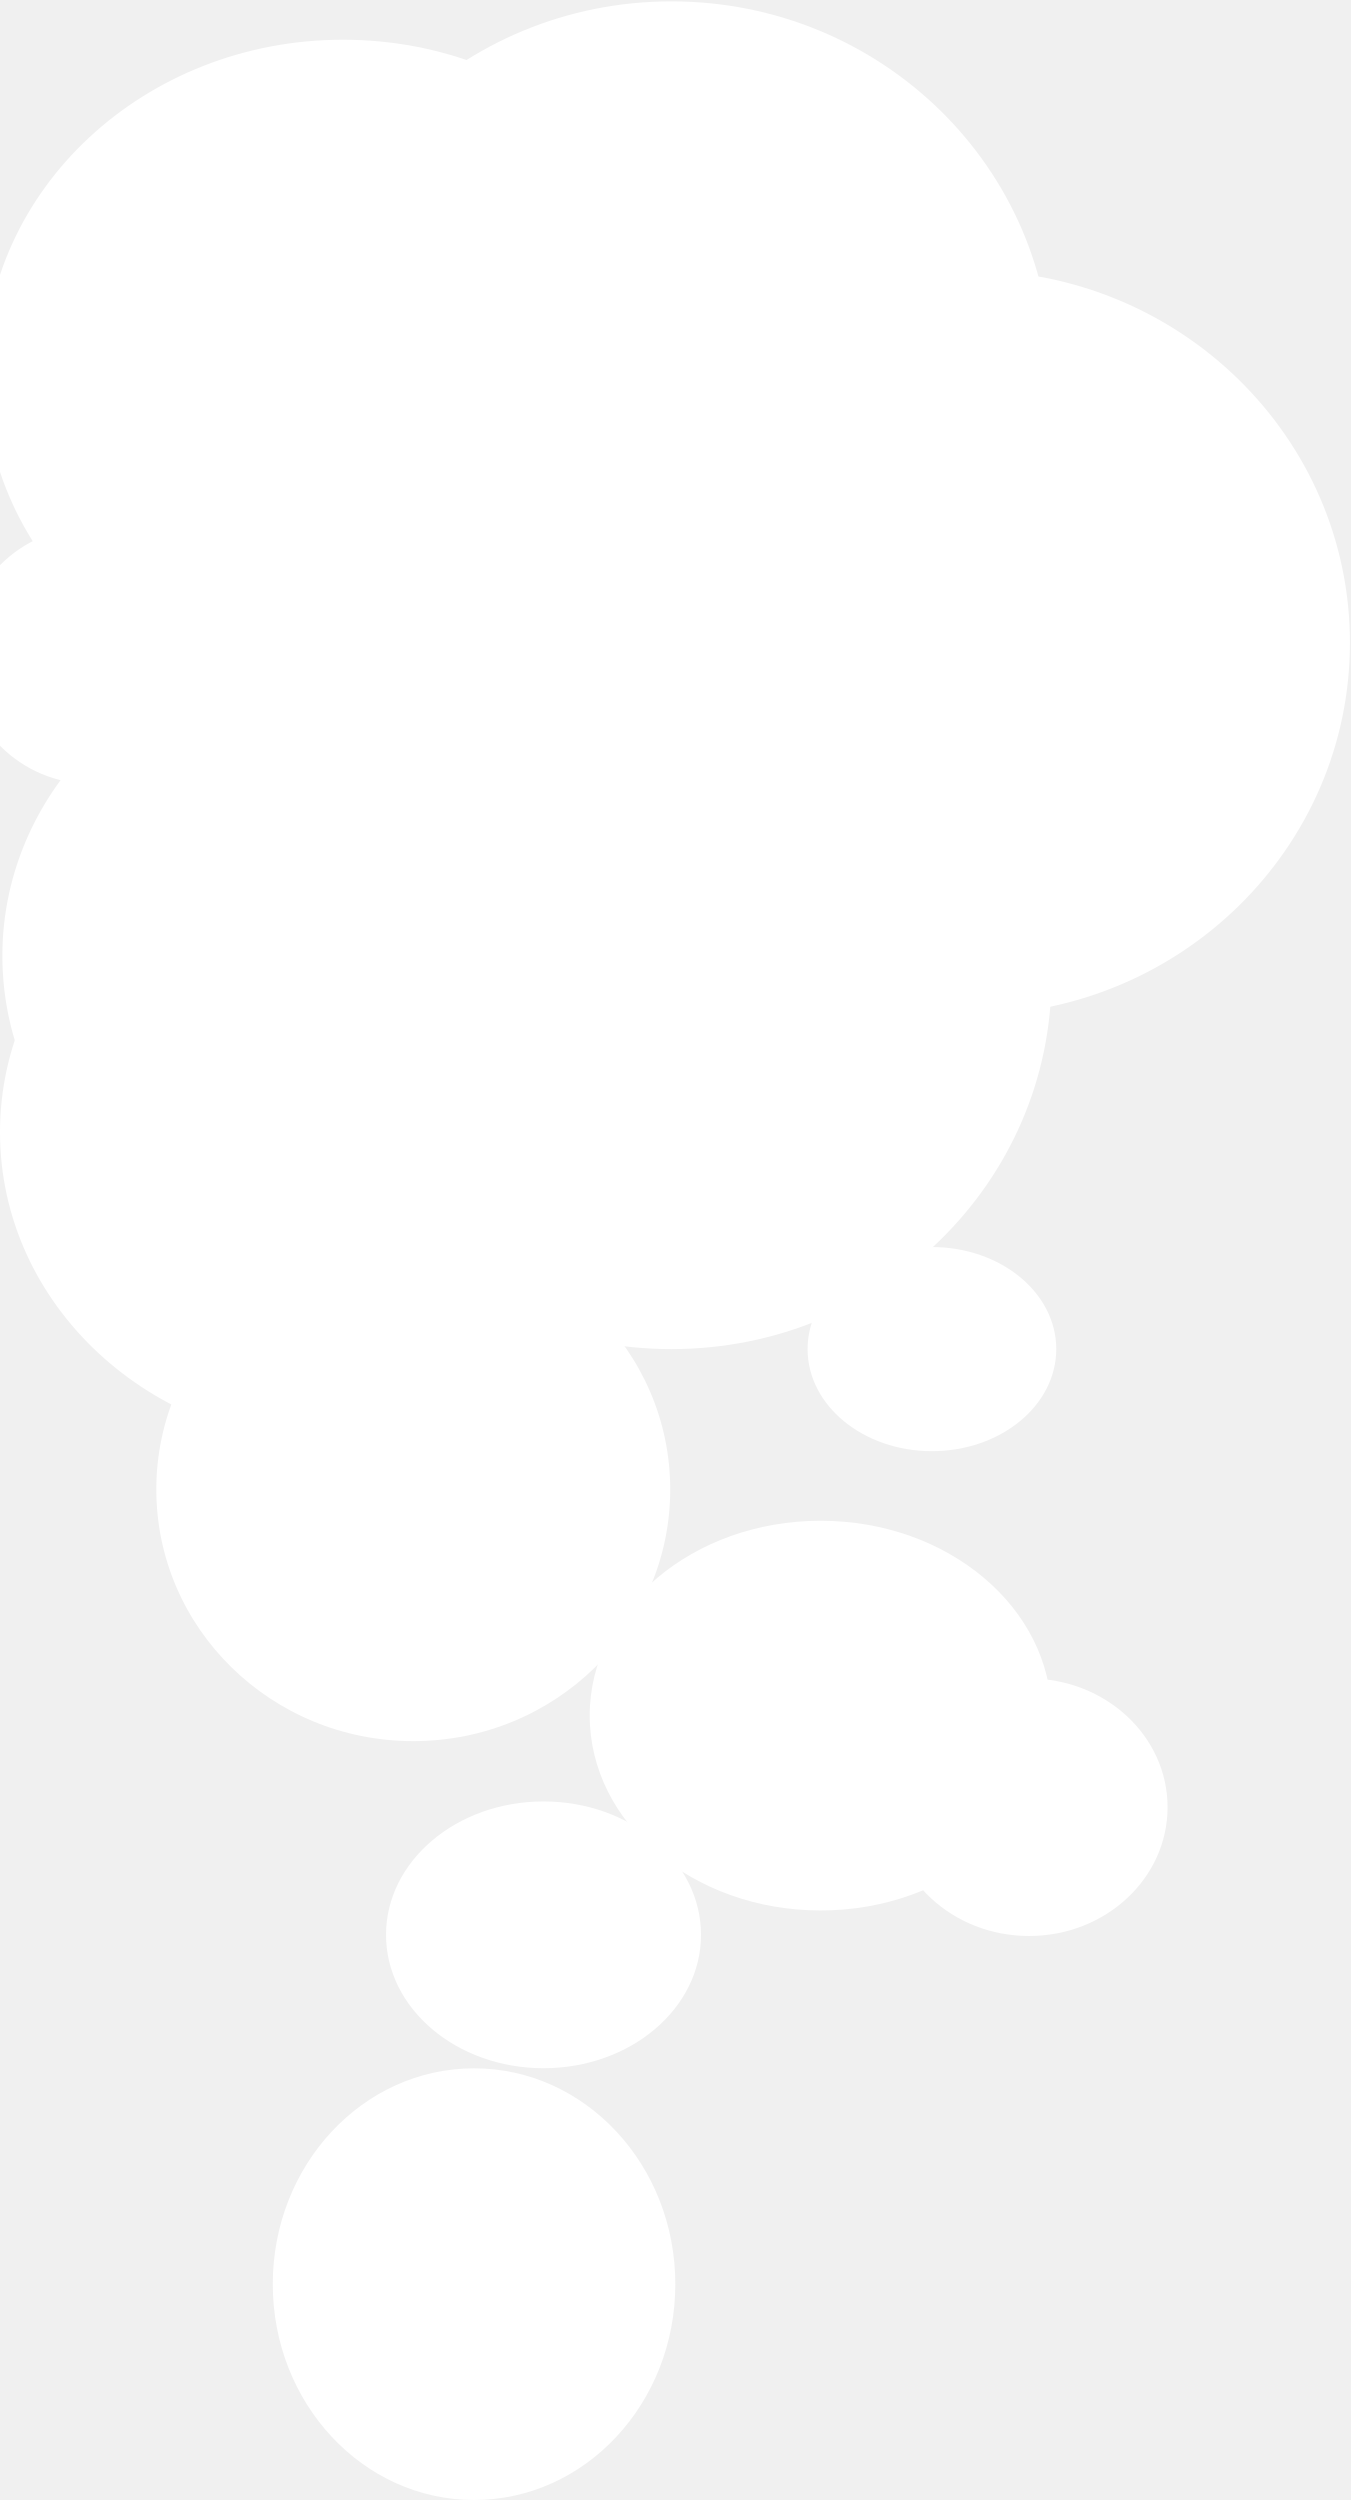
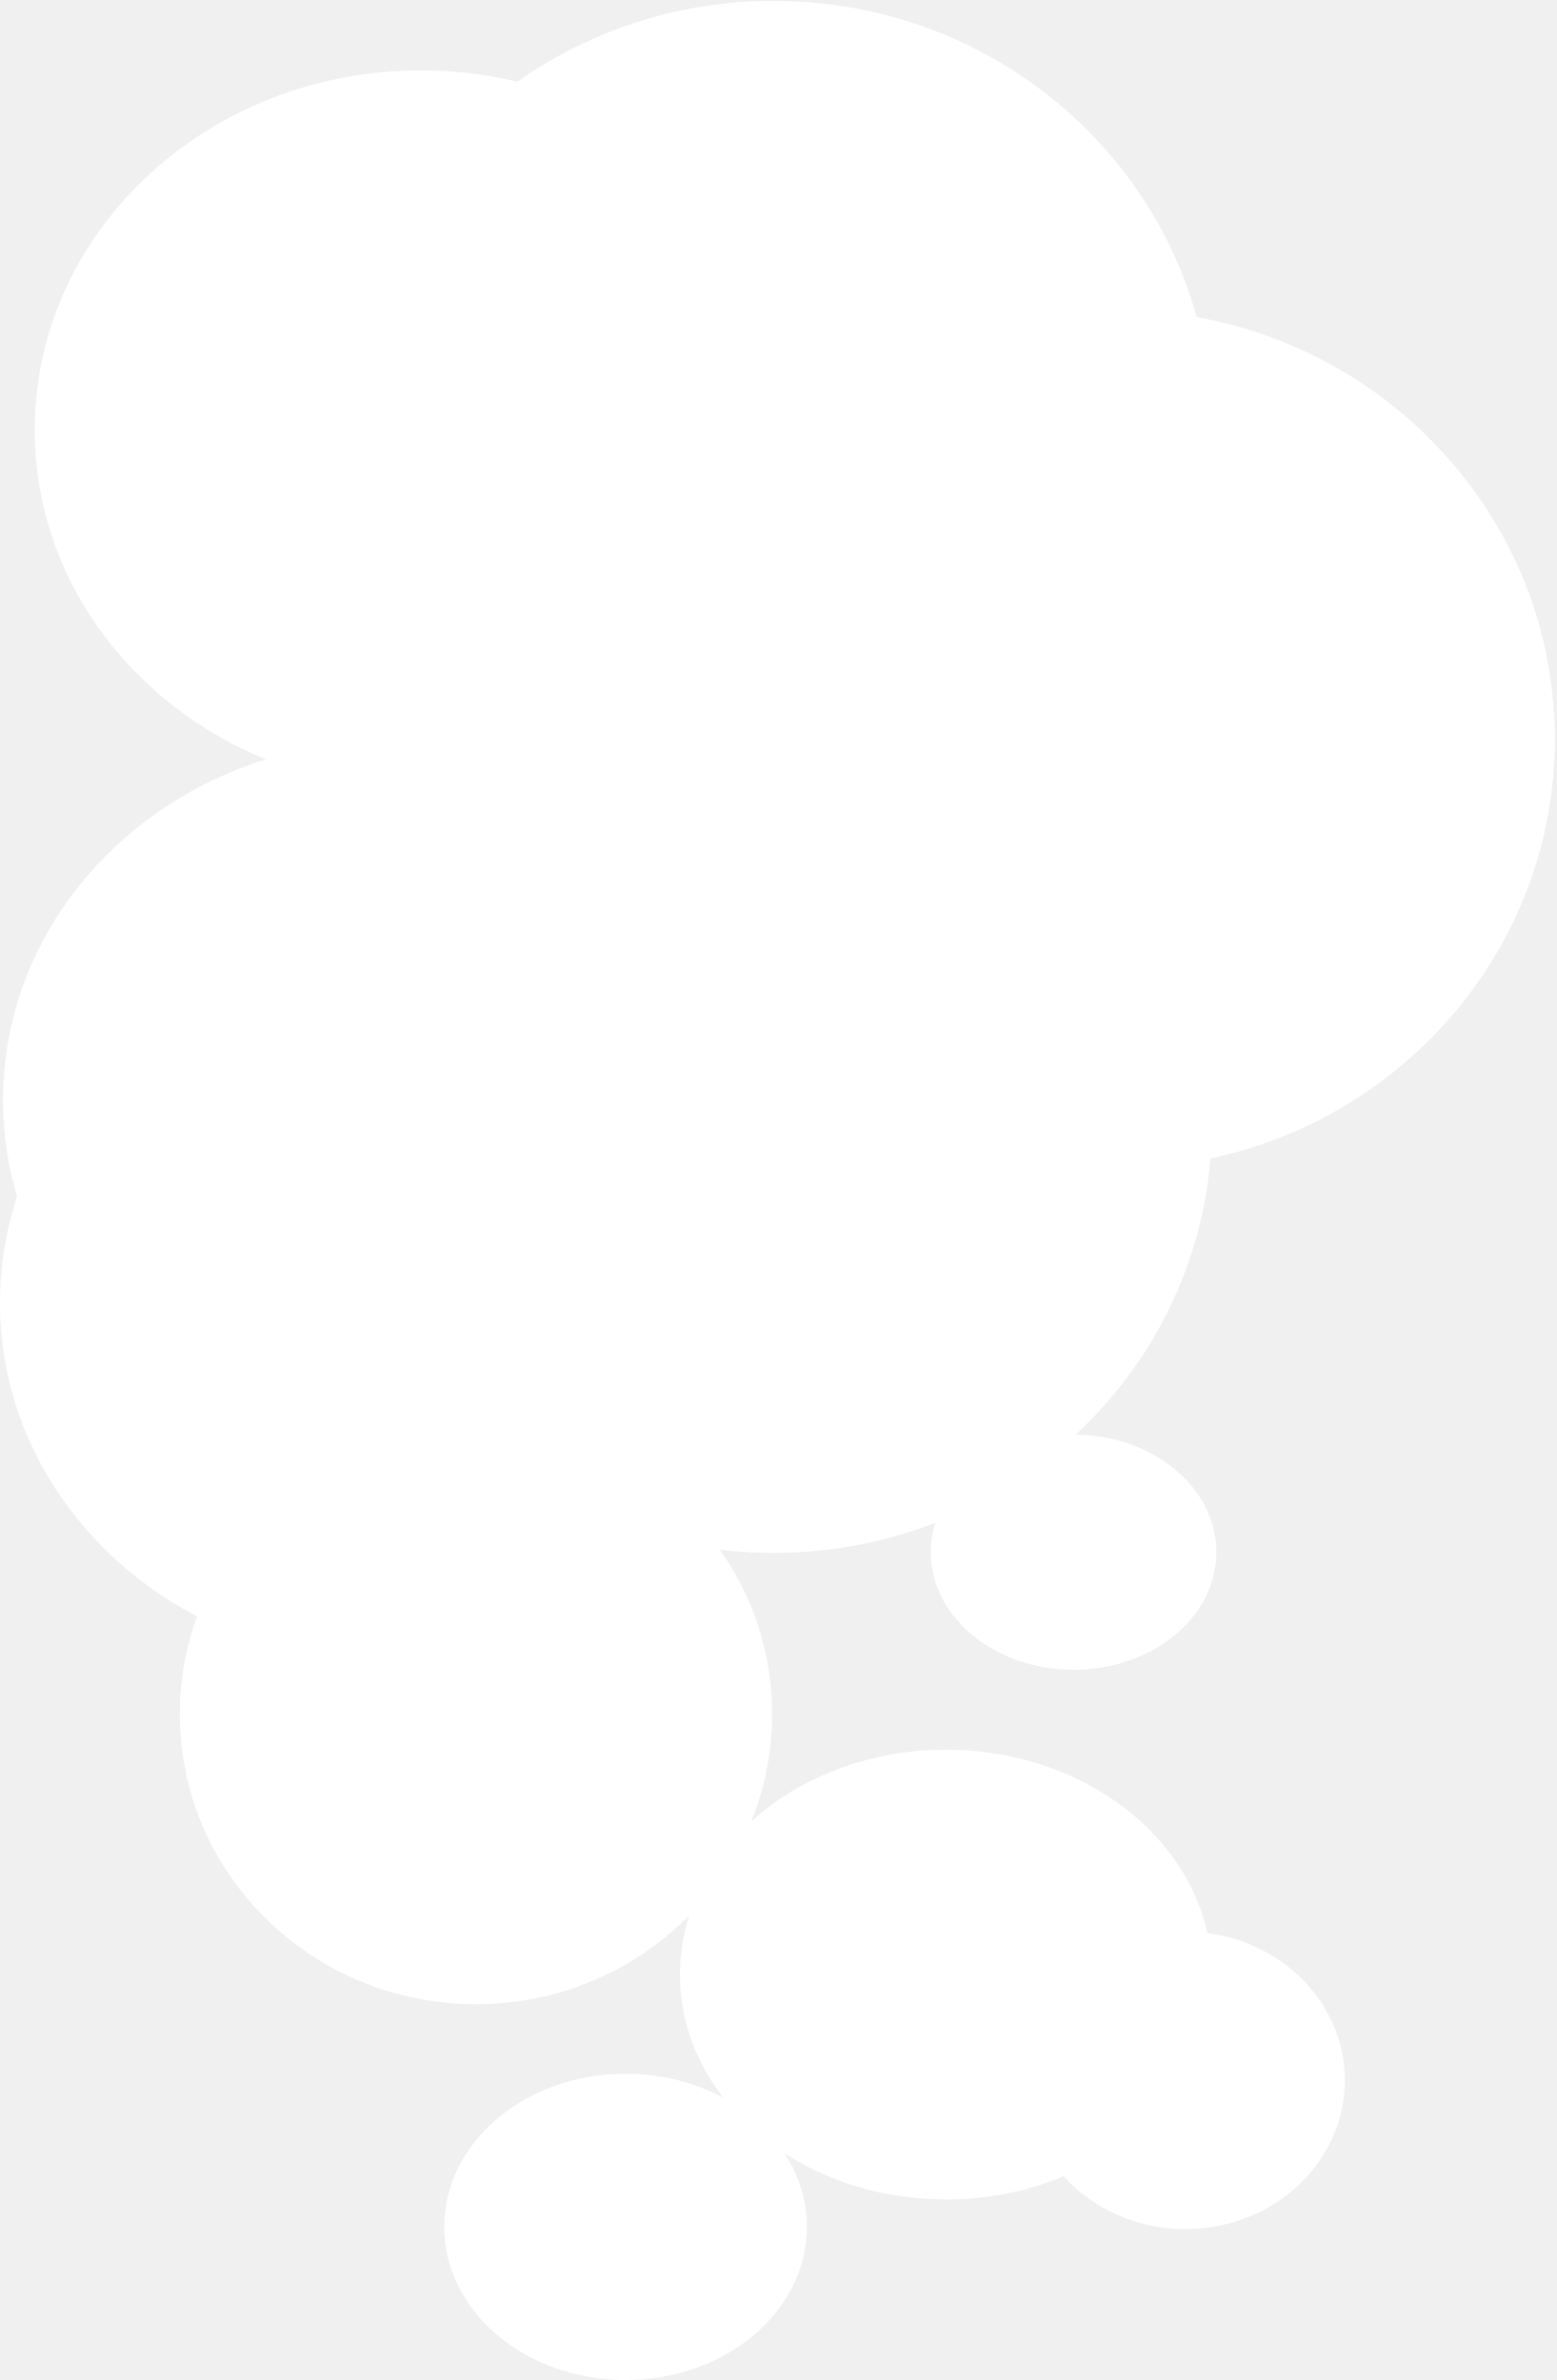
- <svg xmlns="http://www.w3.org/2000/svg" width="510" height="944" viewBox="0 0 510 944" fill="none">
-   <ellipse rx="143.531" ry="140.584" transform="matrix(-1 0 0 1 253.526 368.84)" fill="white" />
-   <ellipse rx="143.531" ry="140.584" transform="matrix(-1 0 0 1 366.204 242.709)" fill="white" />
-   <ellipse rx="143.531" ry="140.584" transform="matrix(-1 0 0 1 253.526 141.102)" fill="white" />
-   <ellipse rx="97.028" ry="95.037" transform="matrix(-1 0 0 1 156.05 562.415)" fill="white" />
-   <ellipse rx="87.191" ry="73.577" transform="matrix(-1 0 0 1 309.865 647.817)" fill="white" />
-   <ellipse cx="129.5" cy="141" rx="135.5" ry="126" fill="white" />
-   <ellipse cx="127.433" cy="360.957" rx="126.539" ry="117.81" fill="white" />
-   <ellipse cx="126.539" cy="427.525" rx="126.539" ry="117.81" fill="white" />
-   <ellipse cx="388.561" cy="682.416" rx="52.315" ry="48.613" fill="white" />
-   <ellipse rx="46.949" ry="38.54" transform="matrix(-1 0 0 1 351.895 509.423)" fill="white" />
-   <circle r="48.5" transform="matrix(-1 0 0 1 34.5 247.5)" fill="white" />
-   <ellipse rx="59.469" ry="50.365" transform="matrix(-1 0 0 1 205.235 730.592)" fill="white" />
-   <ellipse rx="76" ry="81.5" transform="matrix(-1 0 0 1 179 862.5)" fill="white" />
+ <svg xmlns="http://www.w3.org/2000/svg" width="921" height="1409" viewBox="0 0 921 1409" fill="none">
+   <ellipse rx="259.339" ry="254.015" transform="matrix(-1 0 0 1 457.868 665.335)" fill="white" />
+   <ellipse rx="258.891" ry="254.015" transform="matrix(-1 0 0 1 661.312 437.599)" fill="white" />
+   <ellipse rx="259.339" ry="253.577" transform="matrix(-1 0 0 1 457.868 254.094)" fill="white" />
+   <ellipse rx="175.277" ry="171.679" transform="matrix(-1 0 0 1 281.696 1014.83)" fill="white" />
+   <ellipse rx="157.392" ry="133.139" transform="matrix(-1 0 0 1 559.815 1168.99)" fill="white" />
+   <ellipse cx="249.053" cy="254.532" rx="228.486" ry="212.847" fill="white" />
+   <ellipse cx="230.275" cy="651.321" rx="228.486" ry="212.847" fill="white" />
+   <ellipse cx="228.486" cy="771.321" rx="228.486" ry="212.847" fill="white" />
+   <ellipse cx="701.557" cy="1231.61" rx="94.346" ry="88.029" fill="white" />
+   <ellipse rx="84.509" ry="69.635" transform="matrix(-1 0 0 1 635.378 918.912)" fill="white" />
+   <ellipse rx="107.313" ry="90.657" transform="matrix(-1 0 0 1 370.227 1318.33)" fill="white" />
</svg>
